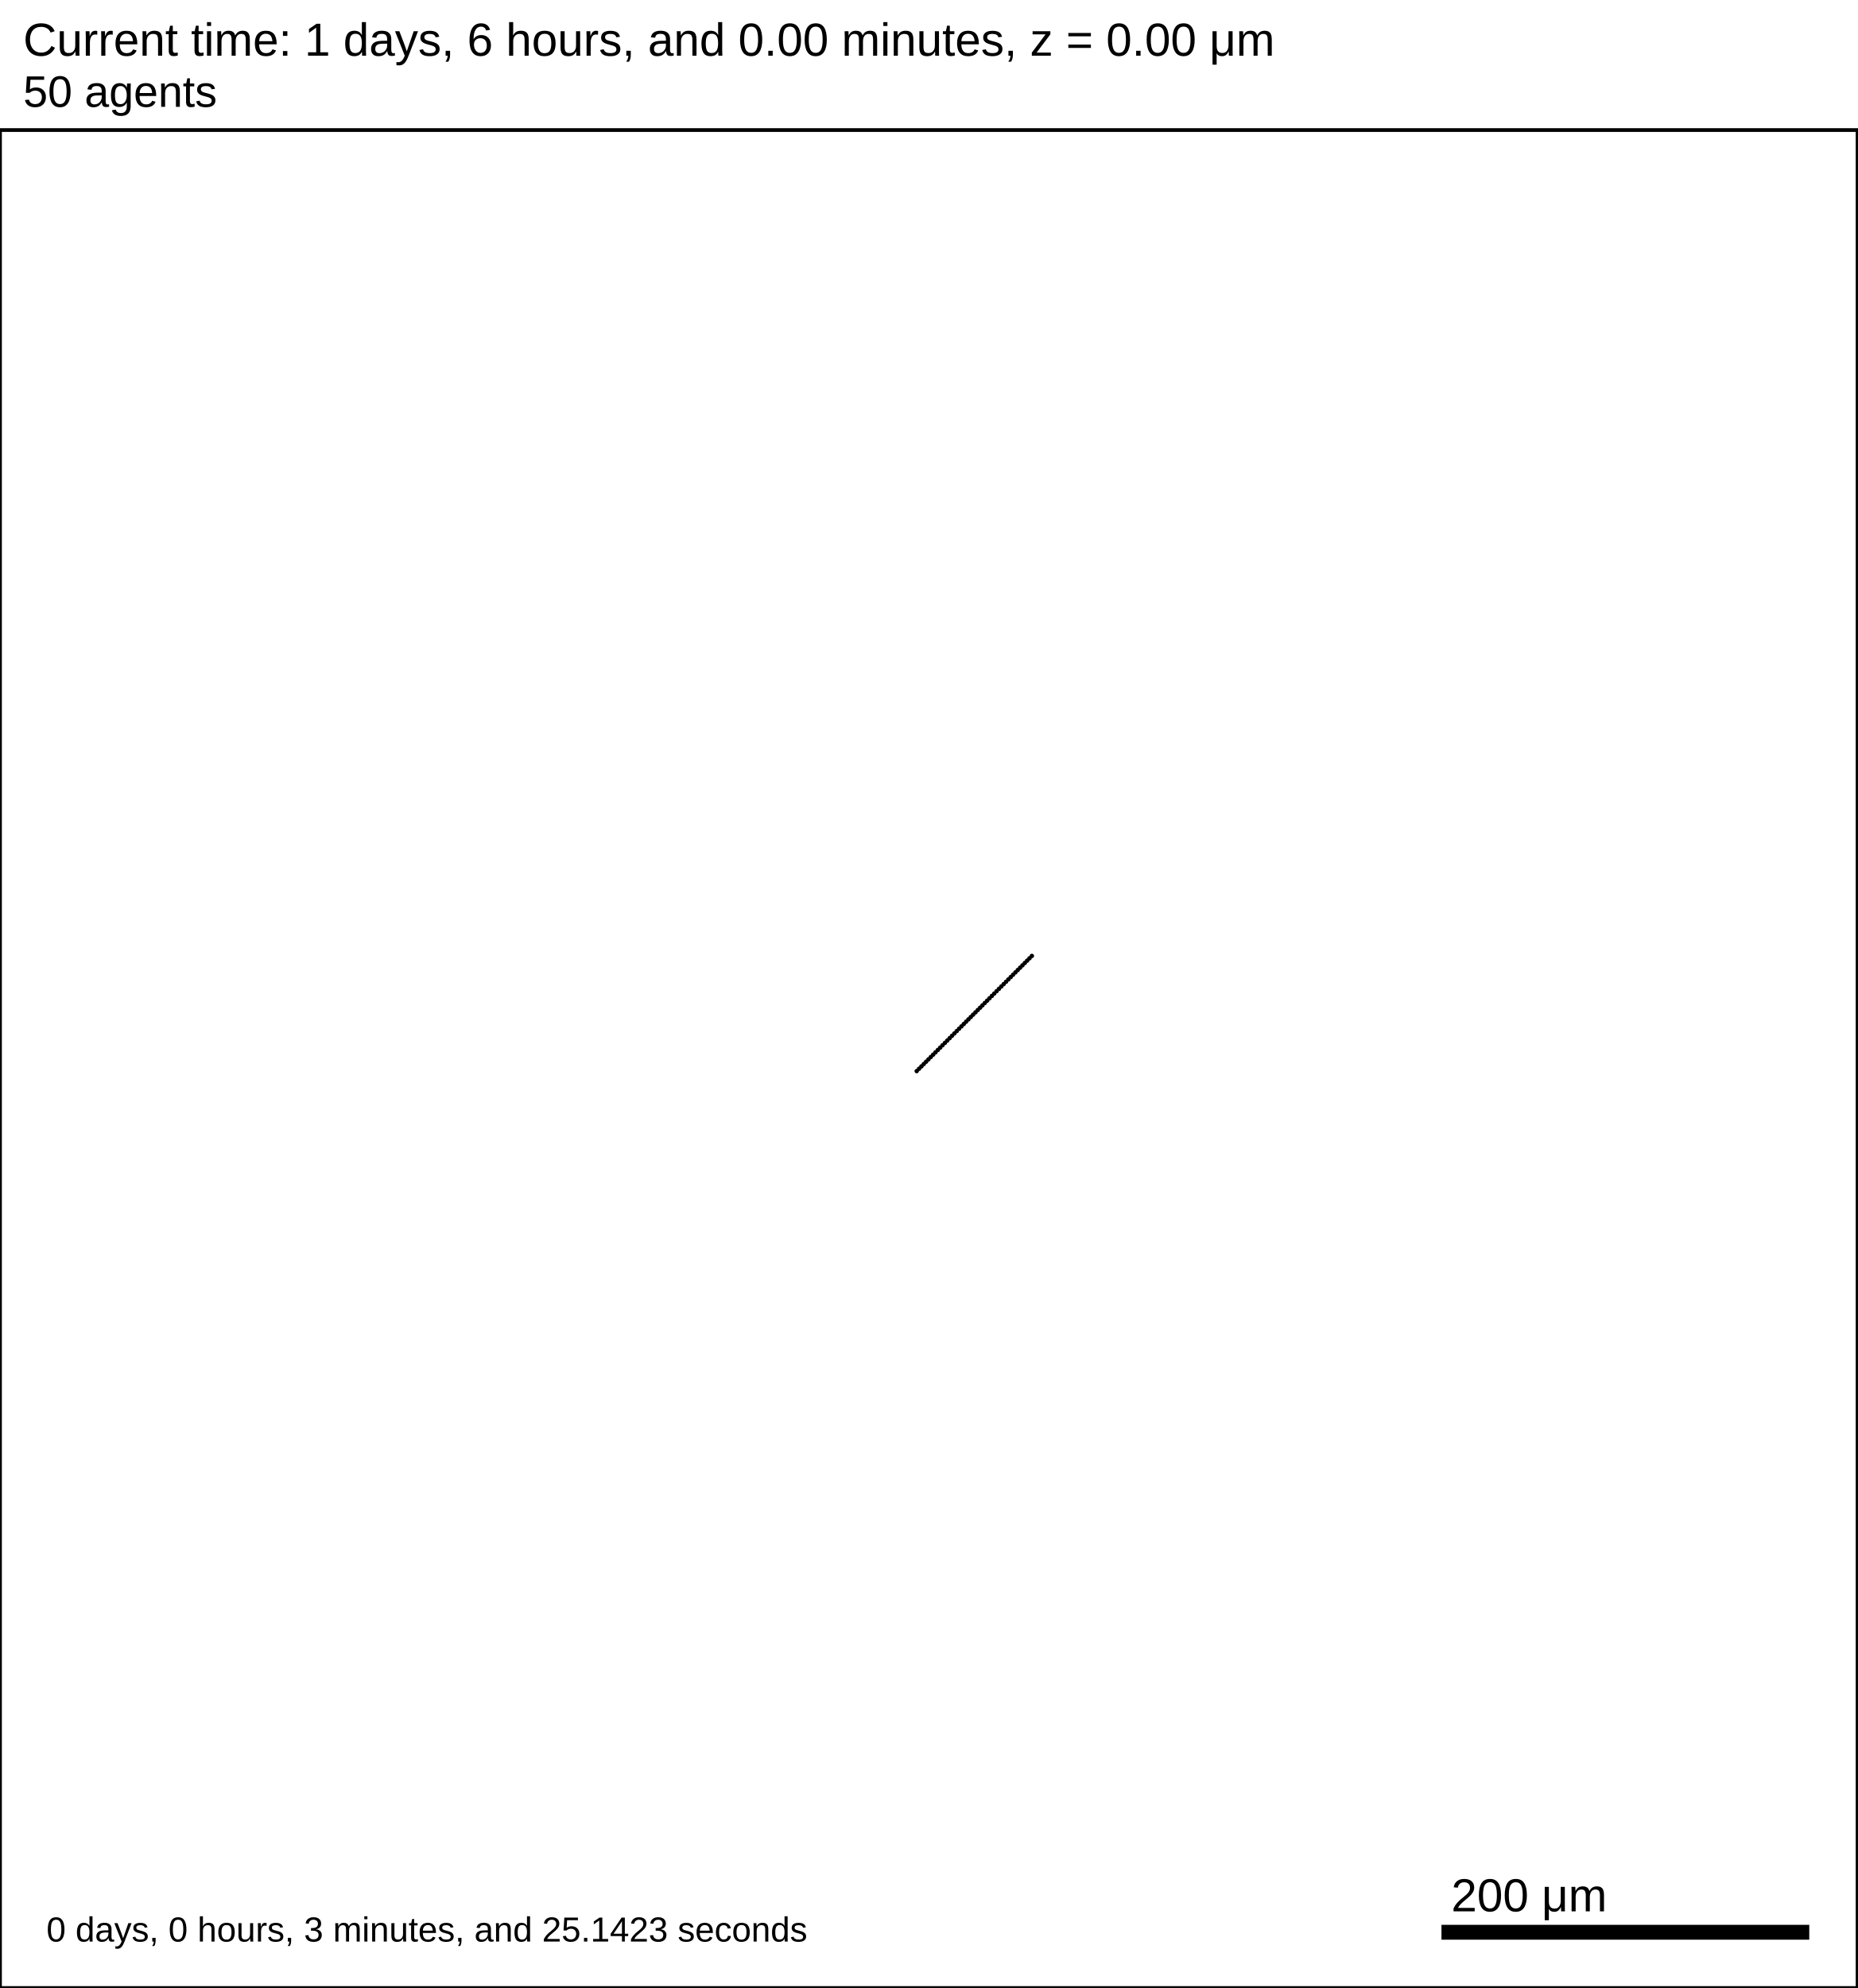
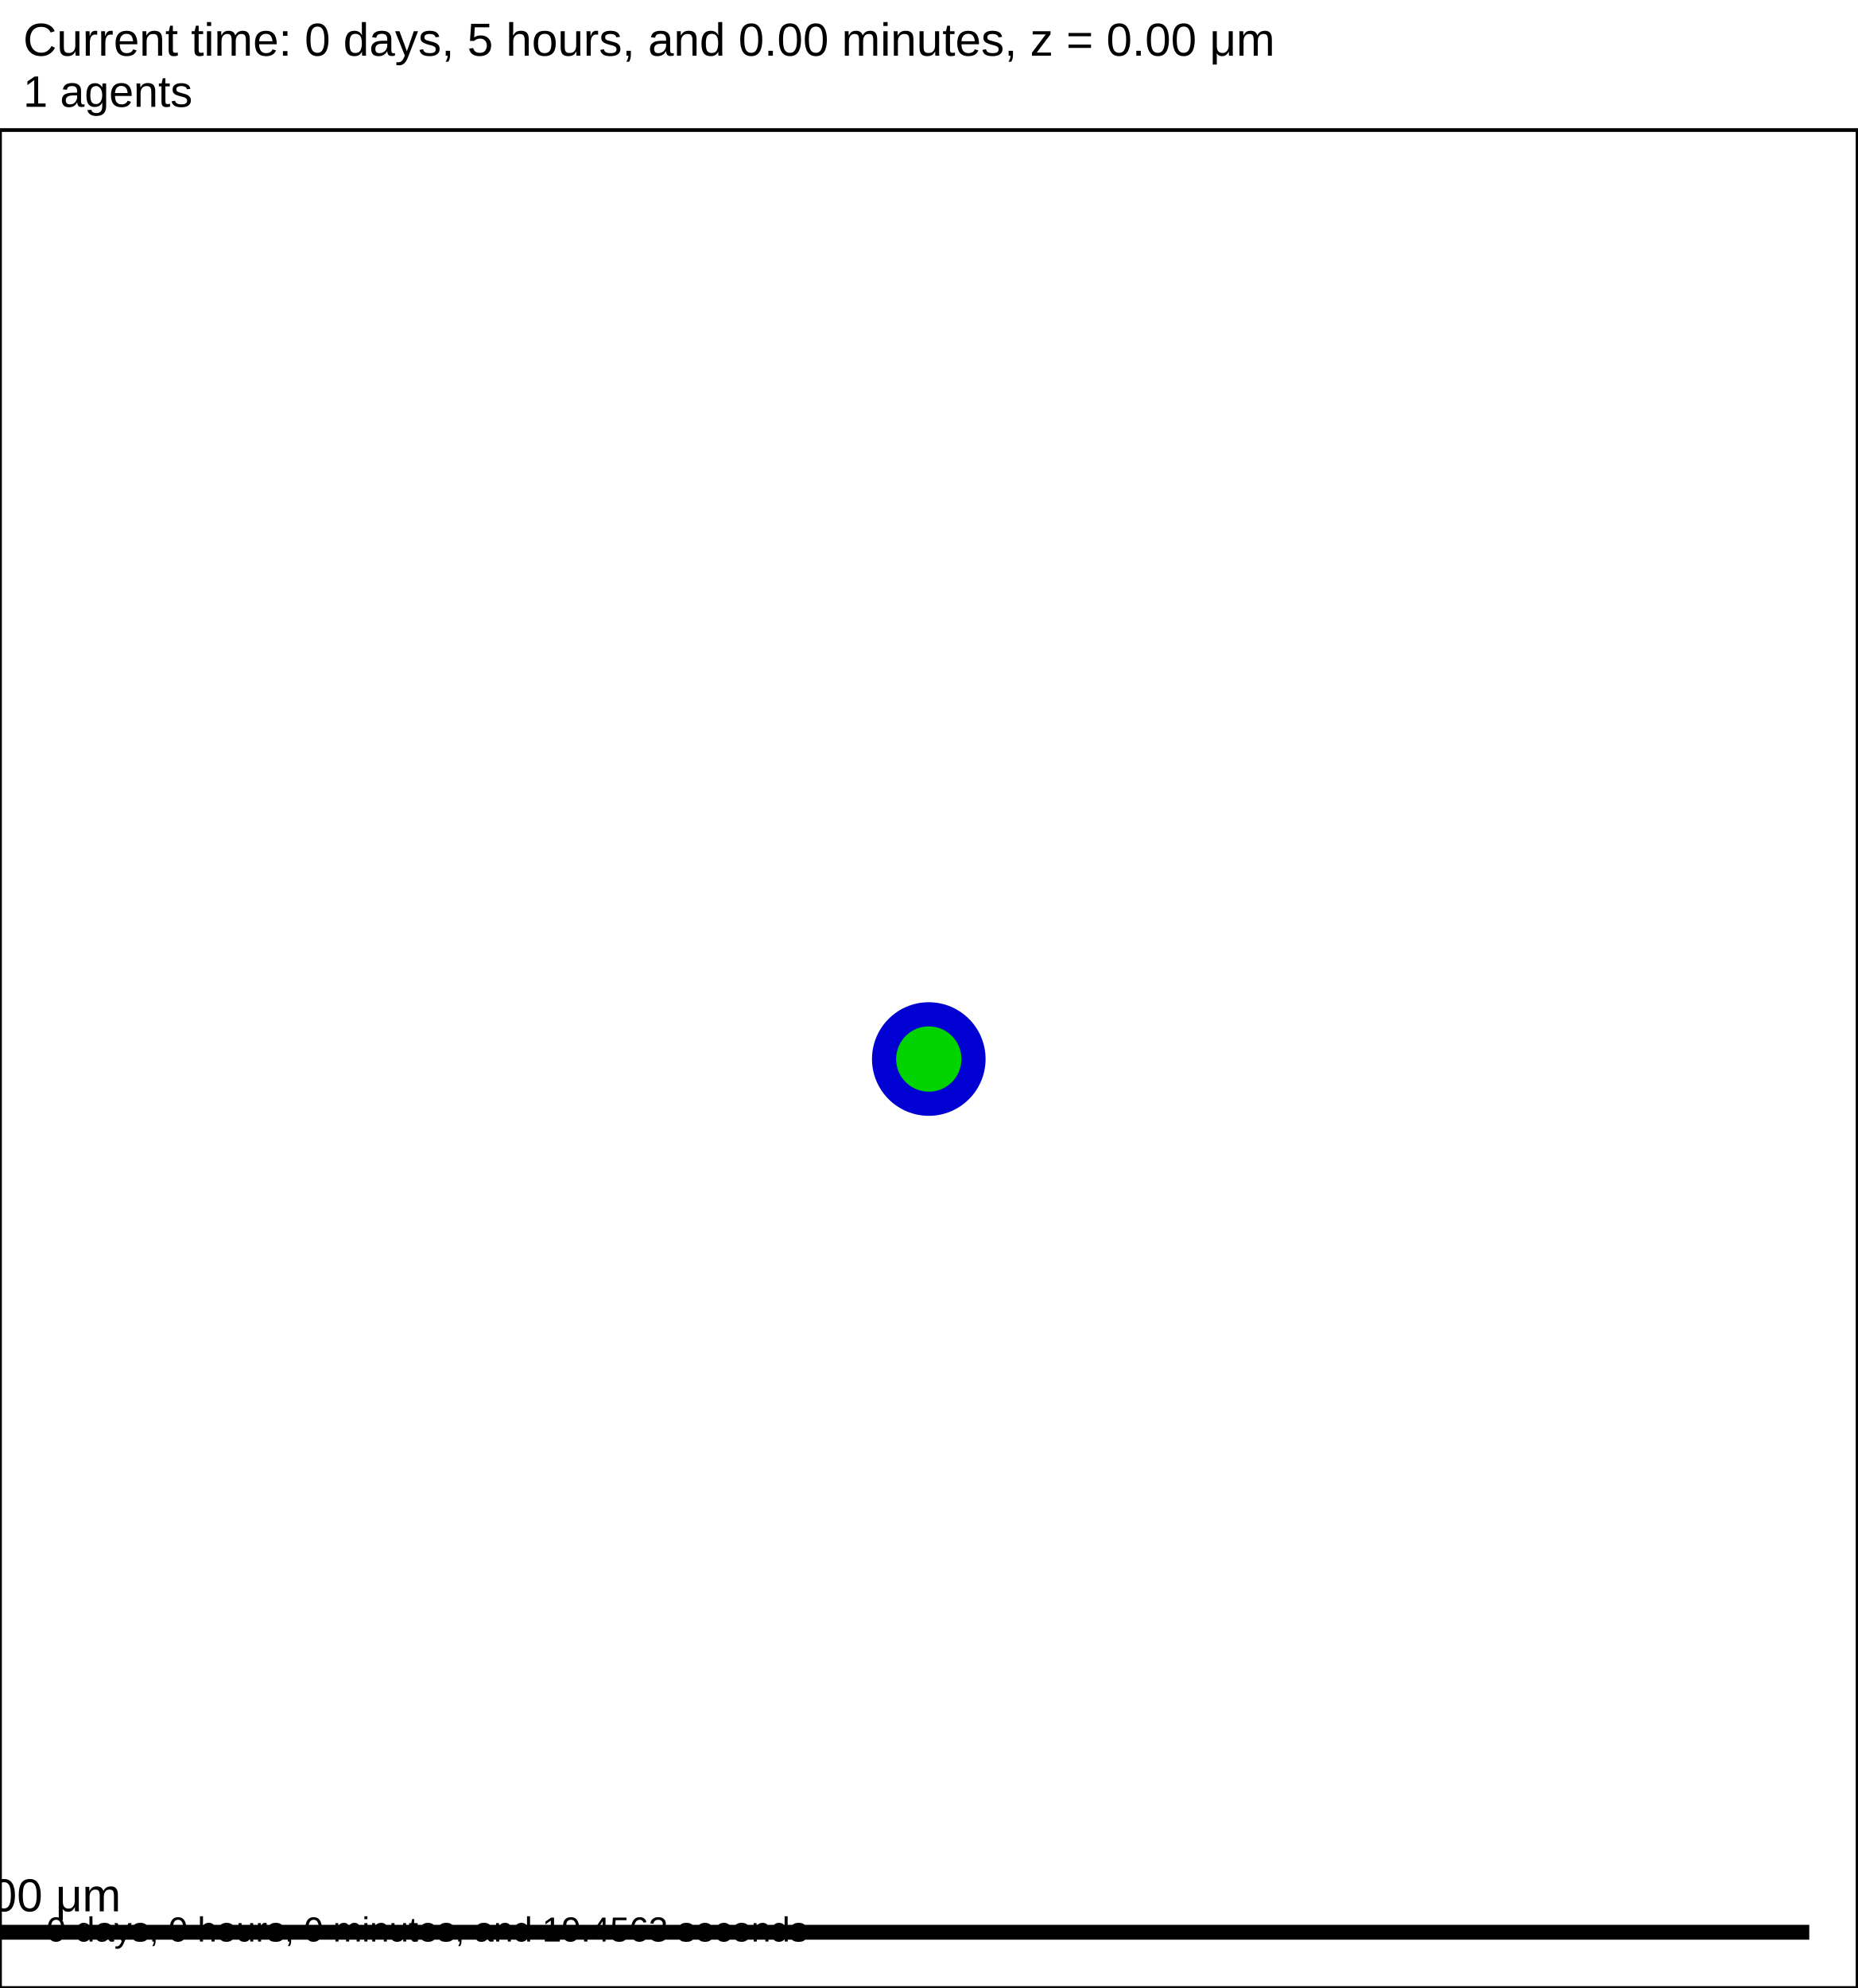
- <svg xmlns="http://www.w3.org/2000/svg" version="1.1" width="1000" height="1070" id="svg2">
-   <rect x="0" y="0" width="1000" height="1070" stroke-width="2" stroke="white" fill="white" />
-   <text x="12.5" y="30" font-family="Arial" font-size="25" fill="black">
-    Current time: 1 days, 6 hours, and 0.00 minutes, z = 0.00 μm
+ <svg xmlns="http://www.w3.org/2000/svg" version="1.1" width="200" height="214" id="svg2">
+   <rect x="0" y="0" width="200" height="214" stroke-width="0.4" stroke="white" fill="white" />
+   <text x="2.5" y="6" font-family="Arial" font-size="5" fill="black">
+    Current time: 0 days, 5 hours, and 0.00 minutes, z = 0.00 μm
  </text>
-   <text x="12.5" y="57.5" font-family="Arial" font-size="23.75" fill="black">
-    50 agents
+   <text x="2.5" y="11.5" font-family="Arial" font-size="4.75" fill="black">
+    1 agents
  </text>
-   <g id="tissue" transform="translate(0,1070) scale(1,-1)">
+   <g id="tissue" transform="translate(0,214) scale(1,-1)">
    <g id="ECM">
  </g>
    <g id="cells">
      <g id="cell0">
-         <circle cx="493.506" cy="493.506" r="0.942" stroke-width="0.5" stroke="rgb(0,0,0)" fill="rgb(0,0,0)" />
-         <circle cx="493.506" cy="493.506" r="0.566" stroke-width="0.5" stroke="rgb(0,0,0)" fill="rgb(0,0,0)" />
-       </g>
-       <g id="cell1">
-         <circle cx="494.774" cy="494.774" r="0.942" stroke-width="0.5" stroke="rgb(0,0,0)" fill="rgb(0,0,0)" />
-         <circle cx="494.774" cy="494.774" r="0.566" stroke-width="0.5" stroke="rgb(0,0,0)" fill="rgb(0,0,0)" />
-       </g>
-       <g id="cell2">
-         <circle cx="496.042" cy="496.042" r="0.942" stroke-width="0.5" stroke="rgb(0,0,0)" fill="rgb(0,0,0)" />
-         <circle cx="496.042" cy="496.042" r="0.566" stroke-width="0.5" stroke="rgb(0,0,0)" fill="rgb(0,0,0)" />
-       </g>
-       <g id="cell3">
-         <circle cx="497.309" cy="497.309" r="0.942" stroke-width="0.5" stroke="rgb(0,0,0)" fill="rgb(0,0,0)" />
-         <circle cx="497.309" cy="497.309" r="0.566" stroke-width="0.5" stroke="rgb(0,0,0)" fill="rgb(0,0,0)" />
-       </g>
-       <g id="cell4">
-         <circle cx="498.576" cy="498.576" r="0.942" stroke-width="0.5" stroke="rgb(0,0,0)" fill="rgb(0,0,0)" />
-         <circle cx="498.576" cy="498.576" r="0.566" stroke-width="0.5" stroke="rgb(0,0,0)" fill="rgb(0,0,0)" />
-       </g>
-       <g id="cell5">
-         <circle cx="499.843" cy="499.843" r="0.942" stroke-width="0.5" stroke="rgb(0,0,0)" fill="rgb(0,0,0)" />
-         <circle cx="499.843" cy="499.843" r="0.566" stroke-width="0.5" stroke="rgb(0,0,0)" fill="rgb(0,0,0)" />
-       </g>
-       <g id="cell6">
-         <circle cx="501.11" cy="501.11" r="0.942" stroke-width="0.5" stroke="rgb(0,0,0)" fill="rgb(0,0,0)" />
-         <circle cx="501.11" cy="501.11" r="0.566" stroke-width="0.5" stroke="rgb(0,0,0)" fill="rgb(0,0,0)" />
-       </g>
-       <g id="cell7">
-         <circle cx="502.376" cy="502.376" r="0.942" stroke-width="0.5" stroke="rgb(0,0,0)" fill="rgb(0,0,0)" />
-         <circle cx="502.376" cy="502.376" r="0.566" stroke-width="0.5" stroke="rgb(0,0,0)" fill="rgb(0,0,0)" />
-       </g>
-       <g id="cell8">
-         <circle cx="503.642" cy="503.642" r="0.942" stroke-width="0.5" stroke="rgb(0,0,0)" fill="rgb(0,0,0)" />
-         <circle cx="503.642" cy="503.642" r="0.566" stroke-width="0.5" stroke="rgb(0,0,0)" fill="rgb(0,0,0)" />
-       </g>
-       <g id="cell9">
-         <circle cx="504.907" cy="504.907" r="0.942" stroke-width="0.5" stroke="rgb(0,0,0)" fill="rgb(0,0,0)" />
-         <circle cx="504.907" cy="504.907" r="0.566" stroke-width="0.5" stroke="rgb(0,0,0)" fill="rgb(0,0,0)" />
-       </g>
-       <g id="cell10">
-         <circle cx="506.173" cy="506.173" r="0.942" stroke-width="0.5" stroke="rgb(0,0,0)" fill="rgb(0,0,0)" />
-         <circle cx="506.173" cy="506.173" r="0.566" stroke-width="0.5" stroke="rgb(0,0,0)" fill="rgb(0,0,0)" />
-       </g>
-       <g id="cell11">
-         <circle cx="507.438" cy="507.438" r="0.942" stroke-width="0.5" stroke="rgb(0,0,0)" fill="rgb(0,0,0)" />
-         <circle cx="507.438" cy="507.438" r="0.566" stroke-width="0.5" stroke="rgb(0,0,0)" fill="rgb(0,0,0)" />
-       </g>
-       <g id="cell12">
-         <circle cx="508.703" cy="508.703" r="0.942" stroke-width="0.5" stroke="rgb(0,0,0)" fill="rgb(0,0,0)" />
-         <circle cx="508.703" cy="508.703" r="0.566" stroke-width="0.5" stroke="rgb(0,0,0)" fill="rgb(0,0,0)" />
-       </g>
-       <g id="cell13">
-         <circle cx="509.967" cy="509.967" r="0.942" stroke-width="0.5" stroke="rgb(0,0,0)" fill="rgb(0,0,0)" />
-         <circle cx="509.967" cy="509.967" r="0.566" stroke-width="0.5" stroke="rgb(0,0,0)" fill="rgb(0,0,0)" />
-       </g>
-       <g id="cell14">
-         <circle cx="511.232" cy="511.232" r="0.942" stroke-width="0.5" stroke="rgb(0,0,0)" fill="rgb(0,0,0)" />
-         <circle cx="511.232" cy="511.232" r="0.566" stroke-width="0.5" stroke="rgb(0,0,0)" fill="rgb(0,0,0)" />
-       </g>
-       <g id="cell15">
-         <circle cx="512.496" cy="512.496" r="0.942" stroke-width="0.5" stroke="rgb(0,0,0)" fill="rgb(0,0,0)" />
-         <circle cx="512.496" cy="512.496" r="0.566" stroke-width="0.5" stroke="rgb(0,0,0)" fill="rgb(0,0,0)" />
-       </g>
-       <g id="cell16">
-         <circle cx="513.76" cy="513.76" r="0.942" stroke-width="0.5" stroke="rgb(0,0,0)" fill="rgb(0,0,0)" />
-         <circle cx="513.76" cy="513.76" r="0.566" stroke-width="0.5" stroke="rgb(0,0,0)" fill="rgb(0,0,0)" />
-       </g>
-       <g id="cell17">
-         <circle cx="515.024" cy="515.024" r="0.942" stroke-width="0.5" stroke="rgb(0,0,0)" fill="rgb(0,0,0)" />
-         <circle cx="515.024" cy="515.024" r="0.566" stroke-width="0.5" stroke="rgb(0,0,0)" fill="rgb(0,0,0)" />
-       </g>
-       <g id="cell18">
-         <circle cx="516.288" cy="516.288" r="0.942" stroke-width="0.5" stroke="rgb(0,0,0)" fill="rgb(0,0,0)" />
-         <circle cx="516.288" cy="516.288" r="0.566" stroke-width="0.5" stroke="rgb(0,0,0)" fill="rgb(0,0,0)" />
-       </g>
-       <g id="cell19">
-         <circle cx="517.551" cy="517.551" r="0.942" stroke-width="0.5" stroke="rgb(0,0,0)" fill="rgb(0,0,0)" />
-         <circle cx="517.551" cy="517.551" r="0.566" stroke-width="0.5" stroke="rgb(0,0,0)" fill="rgb(0,0,0)" />
-       </g>
-       <g id="cell20">
-         <circle cx="518.815" cy="518.815" r="0.942" stroke-width="0.5" stroke="rgb(0,0,0)" fill="rgb(0,0,0)" />
-         <circle cx="518.815" cy="518.815" r="0.566" stroke-width="0.5" stroke="rgb(0,0,0)" fill="rgb(0,0,0)" />
-       </g>
-       <g id="cell21">
-         <circle cx="520.078" cy="520.078" r="0.942" stroke-width="0.5" stroke="rgb(0,0,0)" fill="rgb(0,0,0)" />
-         <circle cx="520.078" cy="520.078" r="0.566" stroke-width="0.5" stroke="rgb(0,0,0)" fill="rgb(0,0,0)" />
-       </g>
-       <g id="cell22">
-         <circle cx="521.342" cy="521.342" r="0.942" stroke-width="0.5" stroke="rgb(0,0,0)" fill="rgb(0,0,0)" />
-         <circle cx="521.342" cy="521.342" r="0.566" stroke-width="0.5" stroke="rgb(0,0,0)" fill="rgb(0,0,0)" />
-       </g>
-       <g id="cell23">
-         <circle cx="522.605" cy="522.605" r="0.942" stroke-width="0.5" stroke="rgb(0,0,0)" fill="rgb(0,0,0)" />
-         <circle cx="522.605" cy="522.605" r="0.566" stroke-width="0.5" stroke="rgb(0,0,0)" fill="rgb(0,0,0)" />
-       </g>
-       <g id="cell24">
-         <circle cx="523.868" cy="523.868" r="0.942" stroke-width="0.5" stroke="rgb(0,0,0)" fill="rgb(0,0,0)" />
-         <circle cx="523.868" cy="523.868" r="0.566" stroke-width="0.5" stroke="rgb(0,0,0)" fill="rgb(0,0,0)" />
-       </g>
-       <g id="cell25">
-         <circle cx="525.132" cy="525.132" r="0.942" stroke-width="0.5" stroke="rgb(0,0,0)" fill="rgb(0,0,0)" />
-         <circle cx="525.132" cy="525.132" r="0.566" stroke-width="0.5" stroke="rgb(0,0,0)" fill="rgb(0,0,0)" />
-       </g>
-       <g id="cell26">
-         <circle cx="526.395" cy="526.395" r="0.942" stroke-width="0.5" stroke="rgb(0,0,0)" fill="rgb(0,0,0)" />
-         <circle cx="526.395" cy="526.395" r="0.566" stroke-width="0.5" stroke="rgb(0,0,0)" fill="rgb(0,0,0)" />
-       </g>
-       <g id="cell27">
-         <circle cx="527.658" cy="527.658" r="0.942" stroke-width="0.5" stroke="rgb(0,0,0)" fill="rgb(0,0,0)" />
-         <circle cx="527.658" cy="527.658" r="0.566" stroke-width="0.5" stroke="rgb(0,0,0)" fill="rgb(0,0,0)" />
-       </g>
-       <g id="cell28">
-         <circle cx="528.922" cy="528.922" r="0.942" stroke-width="0.5" stroke="rgb(0,0,0)" fill="rgb(0,0,0)" />
-         <circle cx="528.922" cy="528.922" r="0.566" stroke-width="0.5" stroke="rgb(0,0,0)" fill="rgb(0,0,0)" />
-       </g>
-       <g id="cell29">
-         <circle cx="530.185" cy="530.185" r="0.942" stroke-width="0.5" stroke="rgb(0,0,0)" fill="rgb(0,0,0)" />
-         <circle cx="530.185" cy="530.185" r="0.566" stroke-width="0.5" stroke="rgb(0,0,0)" fill="rgb(0,0,0)" />
-       </g>
-       <g id="cell30">
-         <circle cx="531.449" cy="531.449" r="0.942" stroke-width="0.5" stroke="rgb(0,0,0)" fill="rgb(0,0,0)" />
-         <circle cx="531.449" cy="531.449" r="0.566" stroke-width="0.5" stroke="rgb(0,0,0)" fill="rgb(0,0,0)" />
-       </g>
-       <g id="cell31">
-         <circle cx="532.712" cy="532.712" r="0.942" stroke-width="0.5" stroke="rgb(0,0,0)" fill="rgb(0,0,0)" />
-         <circle cx="532.712" cy="532.712" r="0.566" stroke-width="0.5" stroke="rgb(0,0,0)" fill="rgb(0,0,0)" />
-       </g>
-       <g id="cell32">
-         <circle cx="533.976" cy="533.976" r="0.942" stroke-width="0.5" stroke="rgb(0,0,0)" fill="rgb(0,0,0)" />
-         <circle cx="533.976" cy="533.976" r="0.566" stroke-width="0.5" stroke="rgb(0,0,0)" fill="rgb(0,0,0)" />
-       </g>
-       <g id="cell33">
-         <circle cx="535.24" cy="535.24" r="0.942" stroke-width="0.5" stroke="rgb(0,0,0)" fill="rgb(0,0,0)" />
-         <circle cx="535.24" cy="535.24" r="0.566" stroke-width="0.5" stroke="rgb(0,0,0)" fill="rgb(0,0,0)" />
-       </g>
-       <g id="cell34">
-         <circle cx="536.504" cy="536.504" r="0.942" stroke-width="0.5" stroke="rgb(0,0,0)" fill="rgb(0,0,0)" />
-         <circle cx="536.504" cy="536.504" r="0.566" stroke-width="0.5" stroke="rgb(0,0,0)" fill="rgb(0,0,0)" />
-       </g>
-       <g id="cell35">
-         <circle cx="537.768" cy="537.768" r="0.942" stroke-width="0.5" stroke="rgb(0,0,0)" fill="rgb(0,0,0)" />
-         <circle cx="537.768" cy="537.768" r="0.566" stroke-width="0.5" stroke="rgb(0,0,0)" fill="rgb(0,0,0)" />
-       </g>
-       <g id="cell36">
-         <circle cx="539.033" cy="539.033" r="0.942" stroke-width="0.5" stroke="rgb(0,0,0)" fill="rgb(0,0,0)" />
-         <circle cx="539.033" cy="539.033" r="0.566" stroke-width="0.5" stroke="rgb(0,0,0)" fill="rgb(0,0,0)" />
-       </g>
-       <g id="cell37">
-         <circle cx="540.297" cy="540.297" r="0.942" stroke-width="0.5" stroke="rgb(0,0,0)" fill="rgb(0,0,0)" />
-         <circle cx="540.297" cy="540.297" r="0.566" stroke-width="0.5" stroke="rgb(0,0,0)" fill="rgb(0,0,0)" />
-       </g>
-       <g id="cell38">
-         <circle cx="541.562" cy="541.562" r="0.942" stroke-width="0.5" stroke="rgb(0,0,0)" fill="rgb(0,0,0)" />
-         <circle cx="541.562" cy="541.562" r="0.566" stroke-width="0.5" stroke="rgb(0,0,0)" fill="rgb(0,0,0)" />
-       </g>
-       <g id="cell39">
-         <circle cx="542.827" cy="542.827" r="0.942" stroke-width="0.5" stroke="rgb(0,0,0)" fill="rgb(0,0,0)" />
-         <circle cx="542.827" cy="542.827" r="0.566" stroke-width="0.5" stroke="rgb(0,0,0)" fill="rgb(0,0,0)" />
-       </g>
-       <g id="cell40">
-         <circle cx="544.093" cy="544.093" r="0.942" stroke-width="0.5" stroke="rgb(0,0,0)" fill="rgb(0,0,0)" />
-         <circle cx="544.093" cy="544.093" r="0.566" stroke-width="0.5" stroke="rgb(0,0,0)" fill="rgb(0,0,0)" />
-       </g>
-       <g id="cell41">
-         <circle cx="545.358" cy="545.358" r="0.942" stroke-width="0.5" stroke="rgb(0,0,0)" fill="rgb(0,0,0)" />
-         <circle cx="545.358" cy="545.358" r="0.566" stroke-width="0.5" stroke="rgb(0,0,0)" fill="rgb(0,0,0)" />
-       </g>
-       <g id="cell42">
-         <circle cx="546.624" cy="546.624" r="0.942" stroke-width="0.5" stroke="rgb(0,0,0)" fill="rgb(0,0,0)" />
-         <circle cx="546.624" cy="546.624" r="0.566" stroke-width="0.5" stroke="rgb(0,0,0)" fill="rgb(0,0,0)" />
-       </g>
-       <g id="cell43">
-         <circle cx="547.89" cy="547.89" r="0.942" stroke-width="0.5" stroke="rgb(0,0,0)" fill="rgb(0,0,0)" />
-         <circle cx="547.89" cy="547.89" r="0.566" stroke-width="0.5" stroke="rgb(0,0,0)" fill="rgb(0,0,0)" />
-       </g>
-       <g id="cell44">
-         <circle cx="549.157" cy="549.157" r="0.942" stroke-width="0.5" stroke="rgb(0,0,0)" fill="rgb(0,0,0)" />
-         <circle cx="549.157" cy="549.157" r="0.566" stroke-width="0.5" stroke="rgb(0,0,0)" fill="rgb(0,0,0)" />
-       </g>
-       <g id="cell45">
-         <circle cx="550.424" cy="550.424" r="0.942" stroke-width="0.5" stroke="rgb(0,0,0)" fill="rgb(0,0,0)" />
-         <circle cx="550.424" cy="550.424" r="0.566" stroke-width="0.5" stroke="rgb(0,0,0)" fill="rgb(0,0,0)" />
-       </g>
-       <g id="cell46">
-         <circle cx="551.691" cy="551.691" r="0.942" stroke-width="0.5" stroke="rgb(0,0,0)" fill="rgb(0,0,0)" />
-         <circle cx="551.691" cy="551.691" r="0.566" stroke-width="0.5" stroke="rgb(0,0,0)" fill="rgb(0,0,0)" />
-       </g>
-       <g id="cell47">
-         <circle cx="552.958" cy="552.958" r="0.942" stroke-width="0.5" stroke="rgb(0,0,0)" fill="rgb(0,0,0)" />
-         <circle cx="552.958" cy="552.958" r="0.566" stroke-width="0.5" stroke="rgb(0,0,0)" fill="rgb(0,0,0)" />
-       </g>
-       <g id="cell48">
-         <circle cx="554.226" cy="554.226" r="0.942" stroke-width="0.5" stroke="rgb(0,0,0)" fill="rgb(0,0,0)" />
-         <circle cx="554.226" cy="554.226" r="0.566" stroke-width="0.5" stroke="rgb(0,0,0)" fill="rgb(0,0,0)" />
-       </g>
-       <g id="cell49">
-         <circle cx="555.494" cy="555.494" r="0.942" stroke-width="0.5" stroke="rgb(0,0,0)" fill="rgb(0,0,0)" />
-         <circle cx="555.494" cy="555.494" r="0.566" stroke-width="0.5" stroke="rgb(0,0,0)" fill="rgb(0,0,0)" />
+         <circle cx="100" cy="100" r="5.864" stroke-width="0.5" stroke="rgb(0,0,210)" fill="rgb(0,0,210)" />
+         <circle cx="100" cy="100" r="3.266" stroke-width="0.5" stroke="rgb(0,211,0)" fill="rgb(0,211,0)" />
      </g>
    </g>
  </g>
-   <rect x="775" y="1035" width="200" height="10" stroke-width="2" stroke="rgb(255,255,255)" fill="rgb(0,0,0)" />
-   <text x="781.25" y="1028.75" font-family="Arial" font-size="25" fill="black">
+   <rect x="-5" y="207" width="200" height="2" stroke-width="0.4" stroke="rgb(255,255,255)" fill="rgb(0,0,0)" />
+   <text x="-3.75" y="205.75" font-family="Arial" font-size="5" fill="black">
   200 μm
  </text>
-   <text x="25" y="1045" font-family="Arial" font-size="18.75" fill="black">
-    0 days, 0 hours, 3 minutes, and 25.1423 seconds
+   <text x="5" y="209" font-family="Arial" font-size="3.75" fill="black">
+    0 days, 0 hours, 0 minutes, and 19.4563 seconds
  </text>
-   <rect x="0" y="70" width="1000" height="1000" stroke-width="2" stroke="rgb(0,0,0)" fill="none" />
+   <rect x="0" y="14" width="200" height="200" stroke-width="0.4" stroke="rgb(0,0,0)" fill="none" />
</svg>
